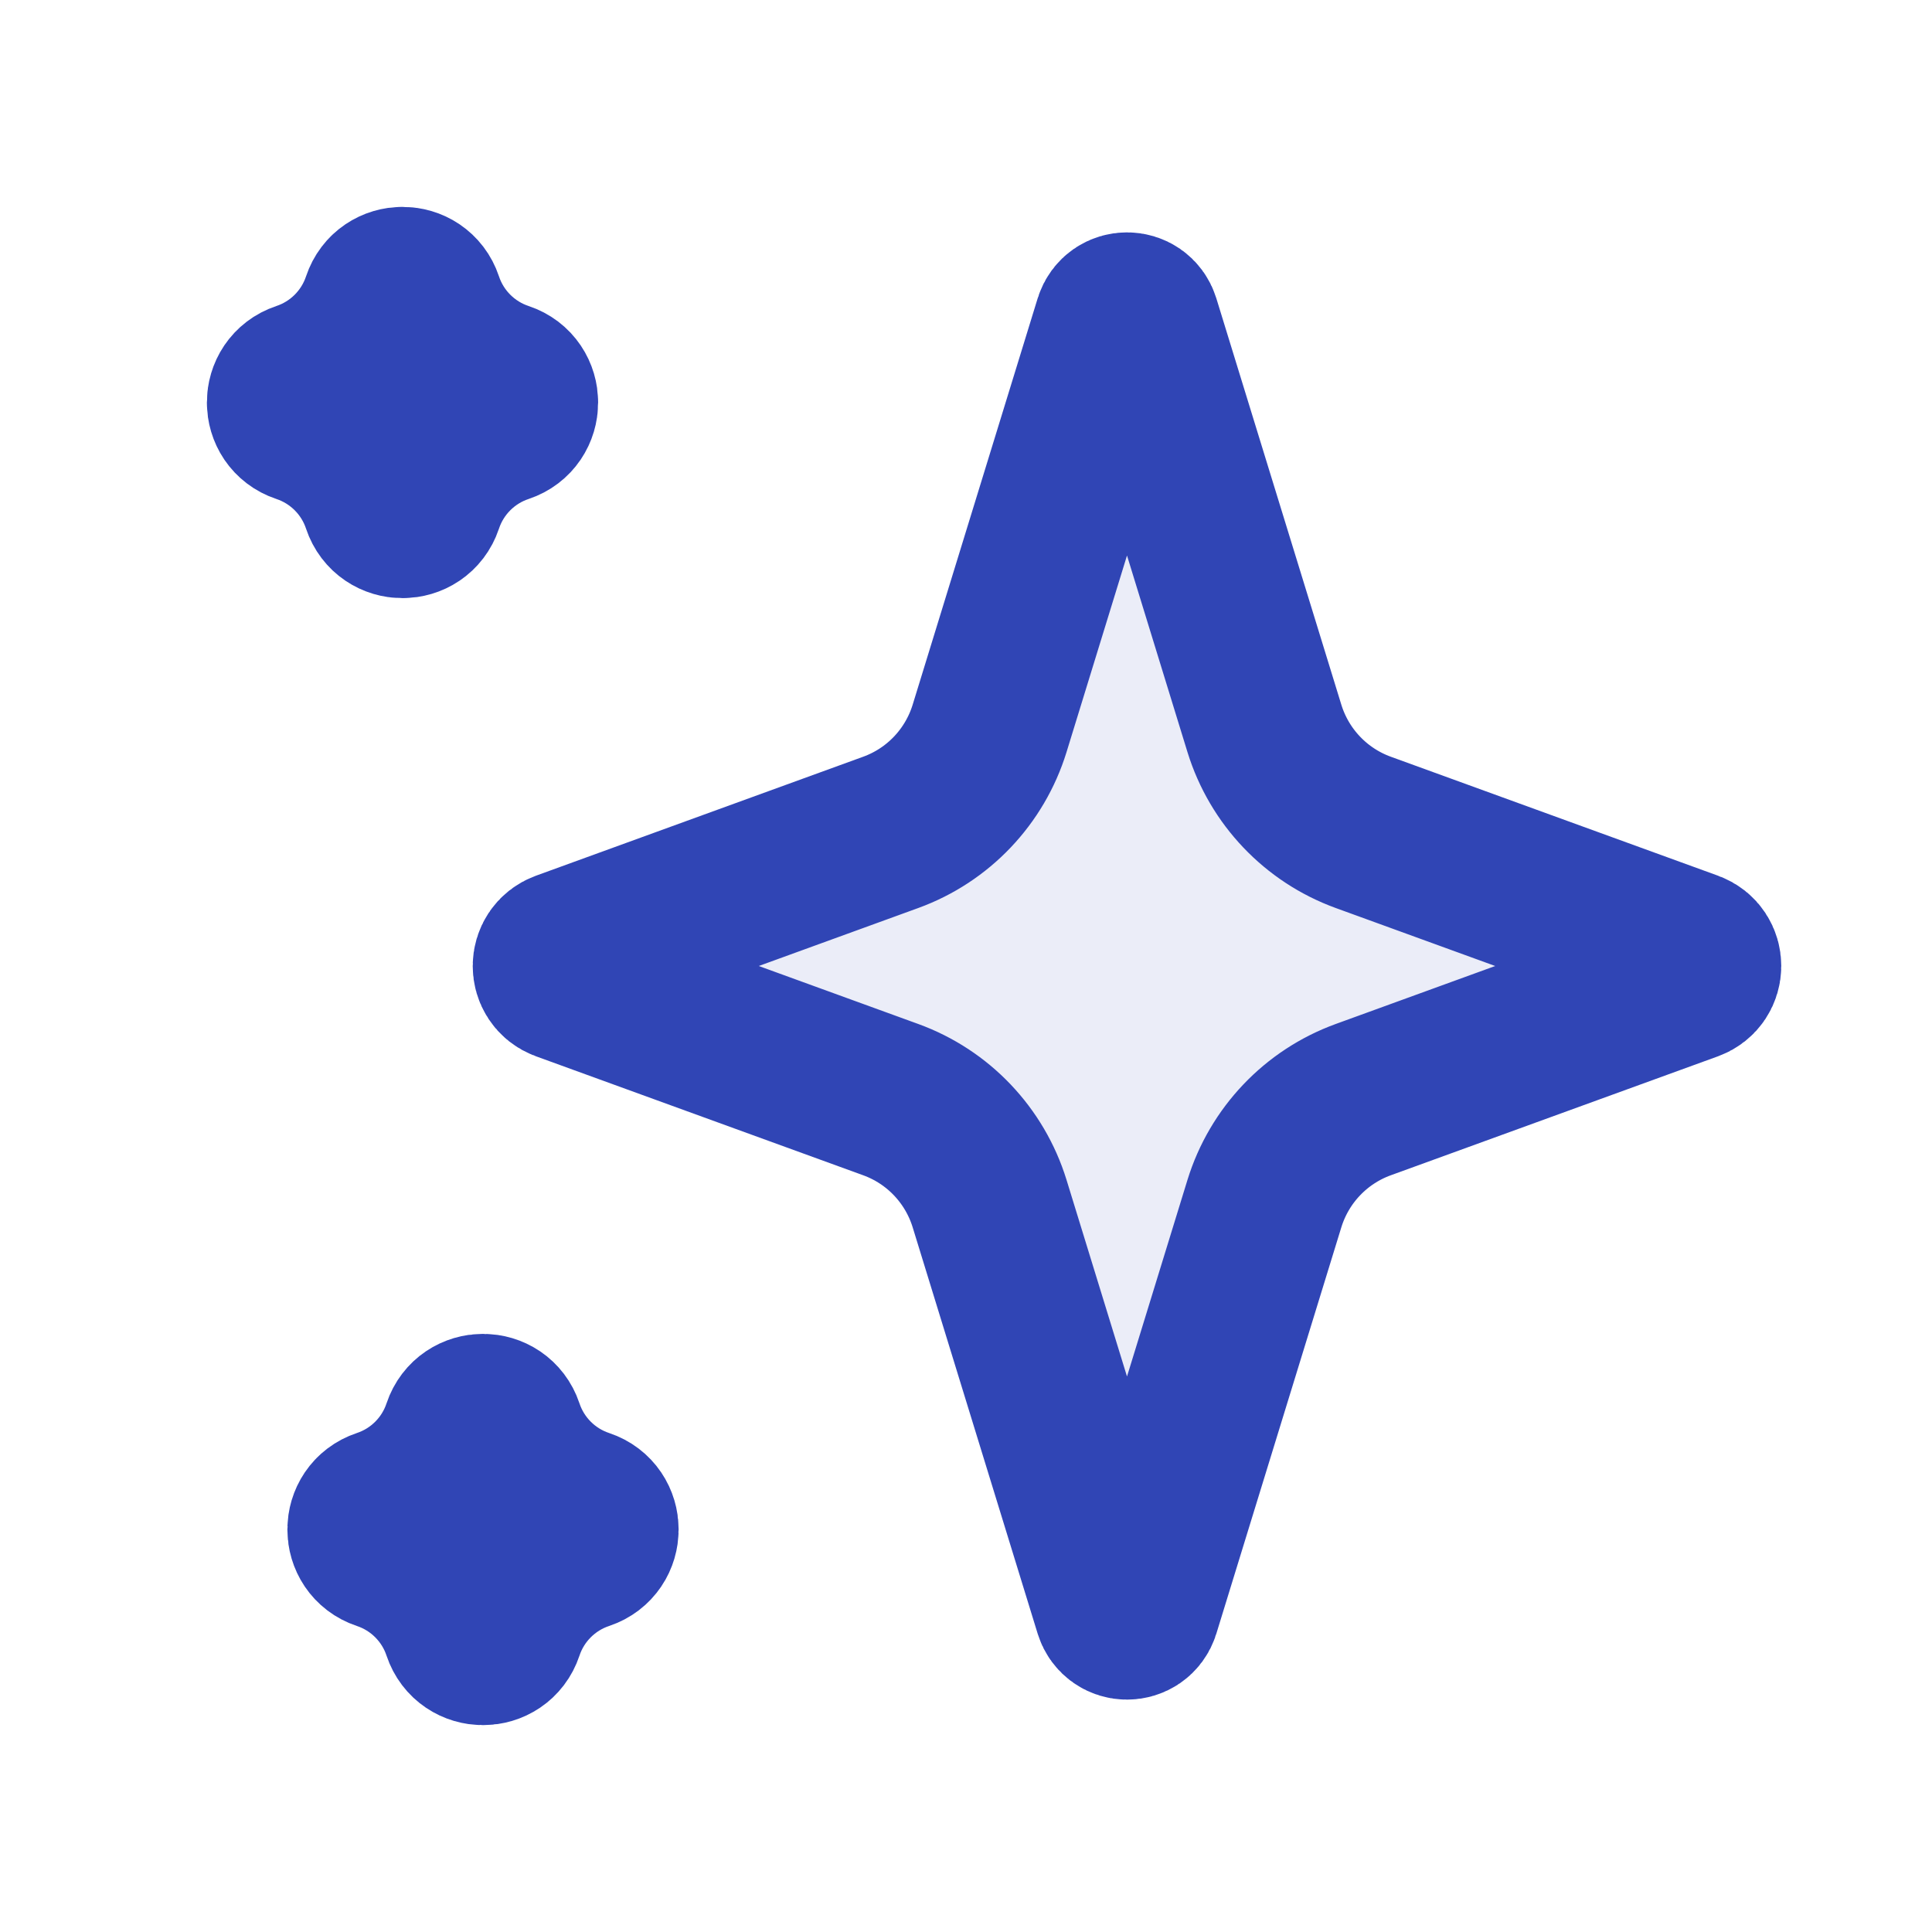
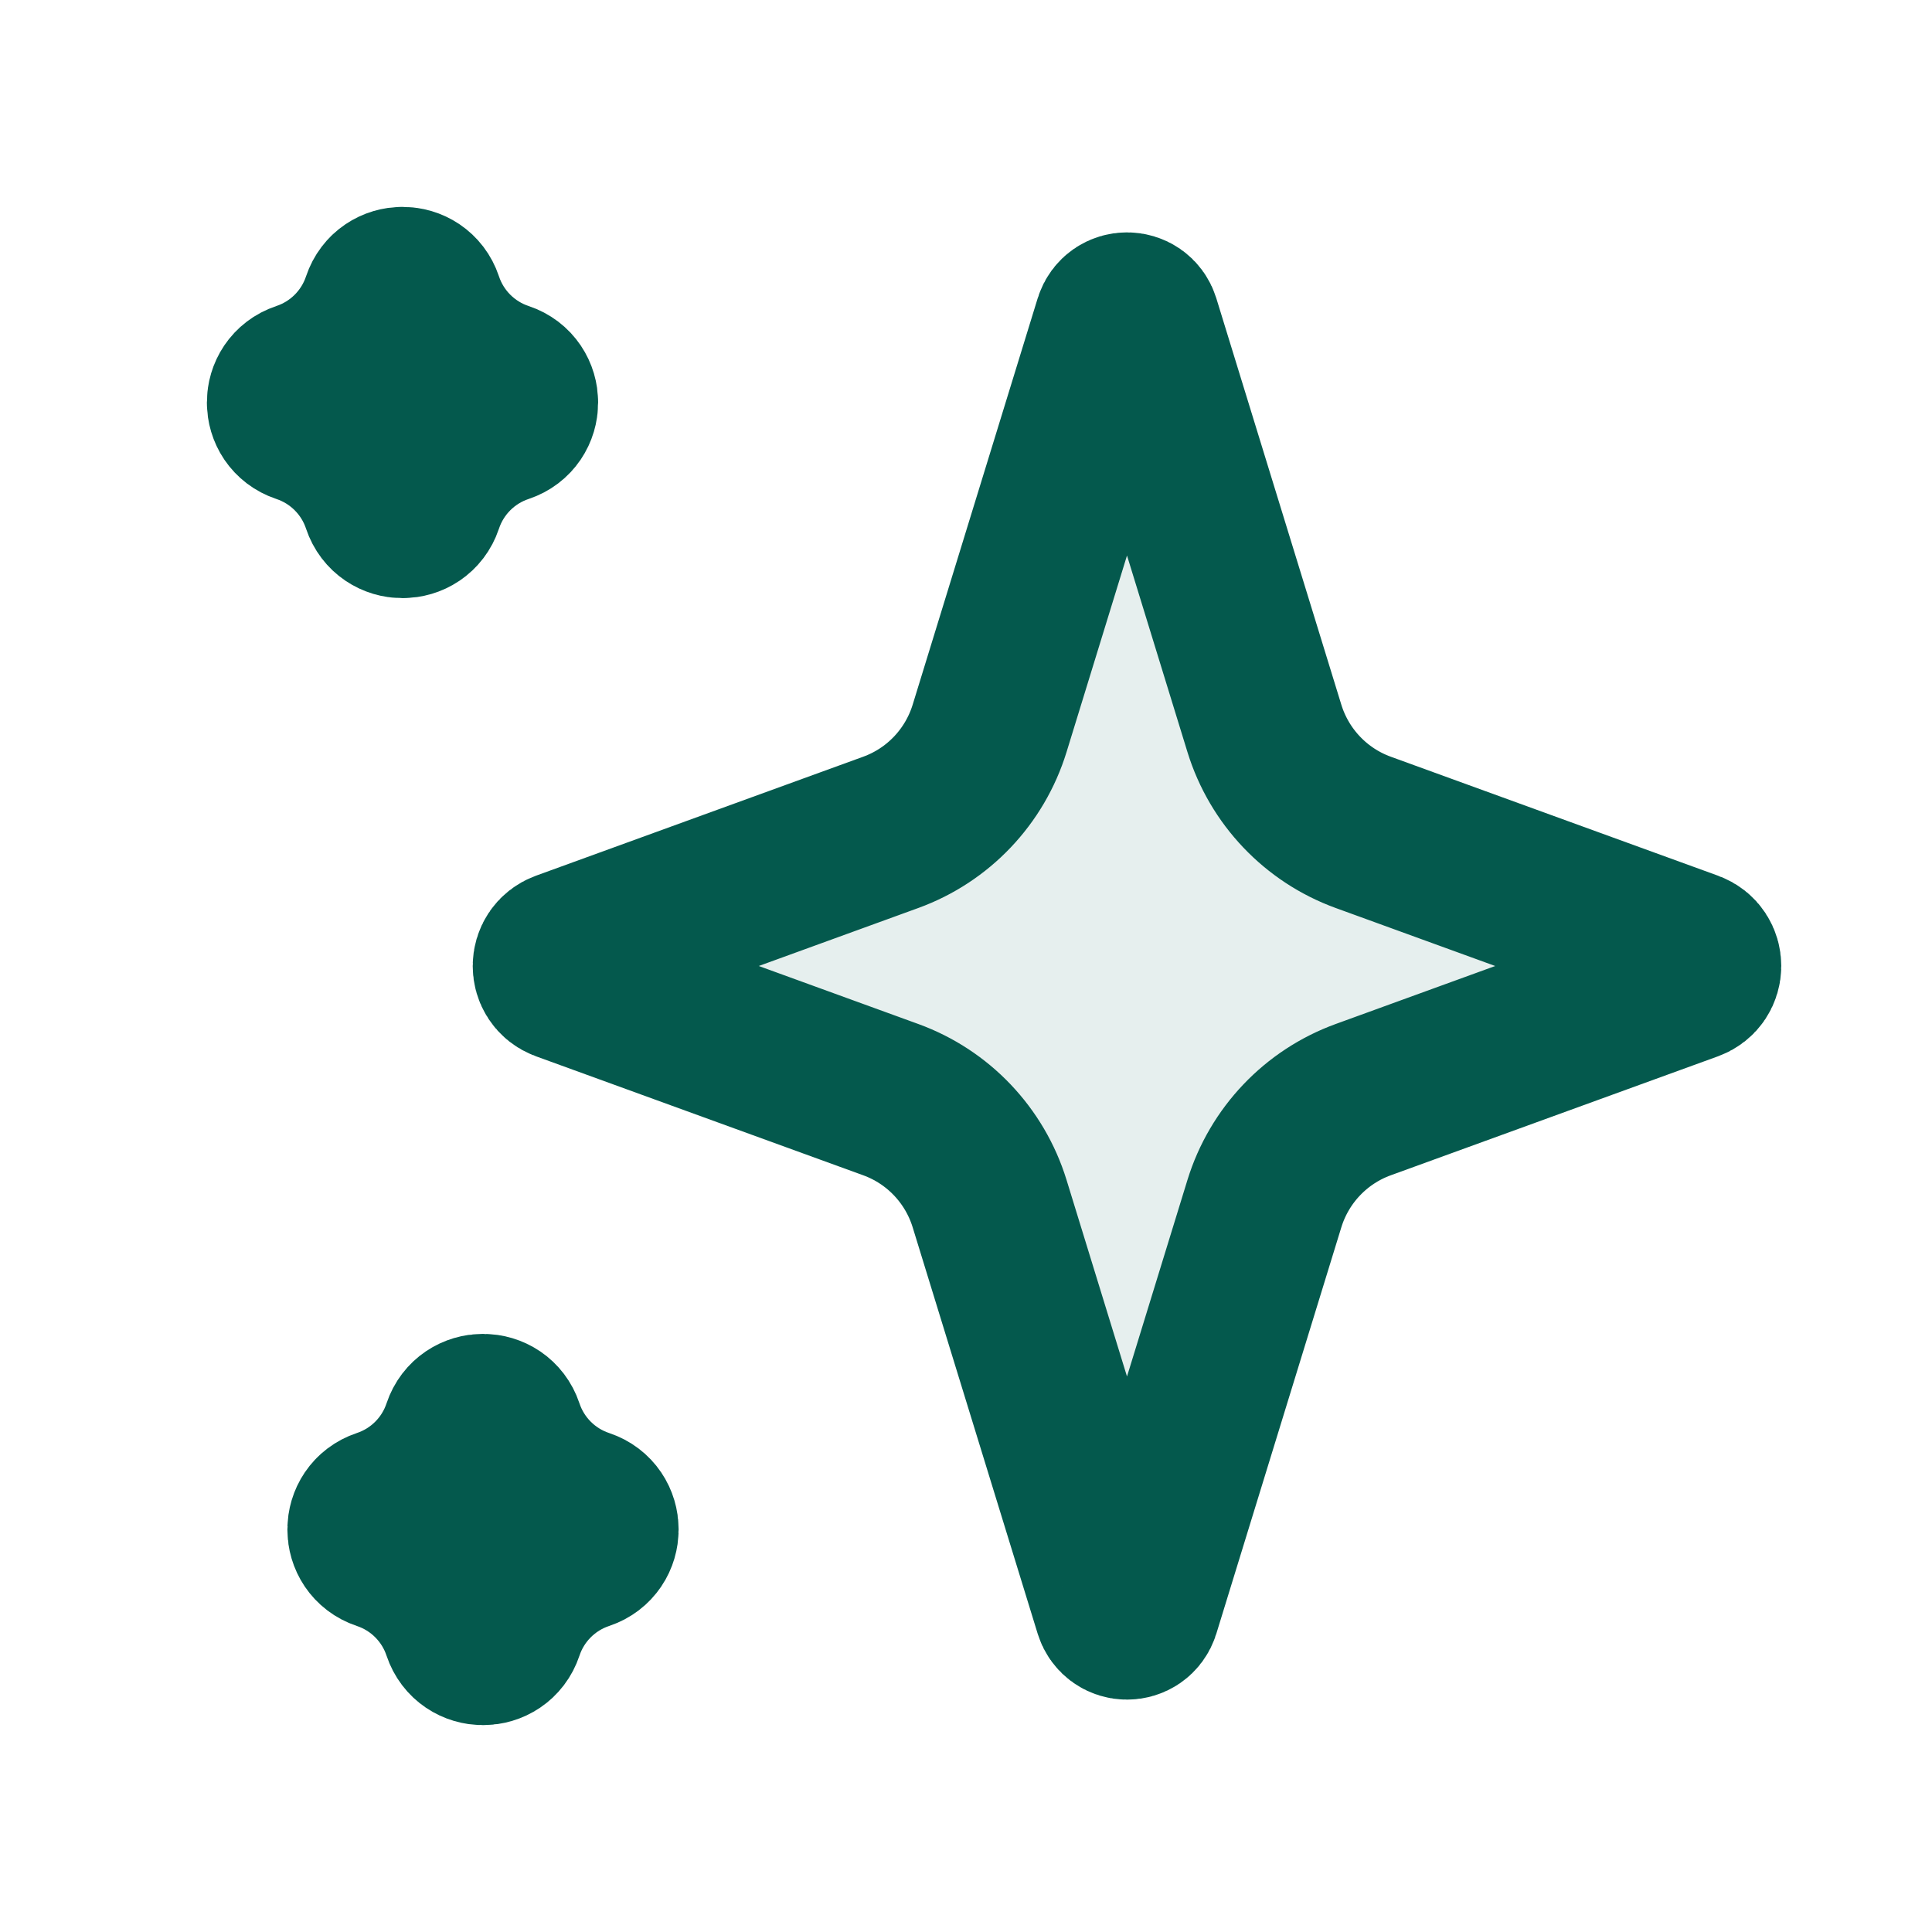
<svg xmlns="http://www.w3.org/2000/svg" width="25px" height="25px" viewBox="0 0 24 24" fill="none">
-   <path opacity="0.1" d="M21 12.182L16.935 13.66C16.346 13.874 15.892 14.352 15.707 14.951L14.154 20C14.107 20.151 13.893 20.151 13.846 20L12.293 14.951C12.108 14.352 11.654 13.874 11.065 13.66L7 12.182C6.83 12.12 6.83 11.88 7 11.818L11.065 10.34C11.654 10.126 12.108 9.648 12.293 9.049L13.846 4C13.893 3.849 14.107 3.849 14.154 4L15.707 9.049C15.892 9.648 16.346 10.126 16.935 10.34L21 11.818C21.17 11.88 21.17 12.12 21 12.182Z" fill="#3045B5" />
-   <path d="M21 12.182L16.935 13.66C16.346 13.874 15.892 14.352 15.707 14.951L14.154 20C14.107 20.151 13.893 20.151 13.846 20L12.293 14.951C12.108 14.352 11.654 13.874 11.065 13.66L7 12.182C6.83 12.12 6.83 11.88 7 11.818L11.065 10.34C11.654 10.126 12.108 9.648 12.293 9.049L13.846 4C13.893 3.849 14.107 3.849 14.154 4L15.707 9.049C15.892 9.648 16.346 10.126 16.935 10.34L21 11.818C21.17 11.88 21.17 12.12 21 12.182Z" stroke="#3045B5" stroke-width="2" stroke-linecap="round" stroke-linejoin="round" />
-   <path d="M3.75 5.25C4.222 5.407 4.593 5.778 4.75 6.25C4.83 6.49 5.17 6.49 5.25 6.25C5.407 5.778 5.778 5.407 6.25 5.25C6.49 5.17 6.49 4.83 6.25 4.75C5.778 4.593 5.407 4.222 5.25 3.75C5.17 3.51 4.83 3.51 4.75 3.75C4.593 4.222 4.222 4.593 3.75 4.75C3.51 4.83 3.51 5.17 3.75 5.25Z" stroke="#3045B5" stroke-width="2" stroke-linecap="round" stroke-linejoin="round" />
-   <path d="M7.25 19.25C6.778 19.407 6.407 19.778 6.25 20.25C6.17 20.49 5.83 20.49 5.75 20.25C5.593 19.778 5.222 19.407 4.75 19.25C4.51 19.17 4.51 18.83 4.75 18.75C5.222 18.593 5.593 18.222 5.75 17.75C5.83 17.51 6.17 17.51 6.25 17.75C6.407 18.222 6.778 18.593 7.25 18.75C7.49 18.83 7.49 19.17 7.25 19.25Z" stroke="#3045B5" stroke-width="2" stroke-linecap="round" stroke-linejoin="round" />
+   <path opacity="0.1" d="M21 12.182L16.935 13.66C16.346 13.874 15.892 14.352 15.707 14.951L14.154 20C14.107 20.151 13.893 20.151 13.846 20L12.293 14.951C12.108 14.352 11.654 13.874 11.065 13.66L7 12.182C6.83 12.12 6.83 11.88 7 11.818L11.065 10.34C11.654 10.126 12.108 9.648 12.293 9.049L13.846 4C13.893 3.849 14.107 3.849 14.154 4L15.707 9.049C15.892 9.648 16.346 10.126 16.935 10.34L21 11.818C21.17 11.88 21.17 12.12 21 12.182Z" fill="#04594D" />
+   <path d="M21 12.182L16.935 13.66C16.346 13.874 15.892 14.352 15.707 14.951L14.154 20C14.107 20.151 13.893 20.151 13.846 20L12.293 14.951C12.108 14.352 11.654 13.874 11.065 13.66L7 12.182C6.83 12.12 6.83 11.88 7 11.818L11.065 10.34C11.654 10.126 12.108 9.648 12.293 9.049L13.846 4C13.893 3.849 14.107 3.849 14.154 4L15.707 9.049C15.892 9.648 16.346 10.126 16.935 10.34L21 11.818C21.17 11.88 21.17 12.12 21 12.182Z" stroke="#04594D" stroke-width="2" stroke-linecap="round" stroke-linejoin="round" />
+   <path d="M3.75 5.25C4.222 5.407 4.593 5.778 4.75 6.25C4.83 6.49 5.17 6.49 5.25 6.25C5.407 5.778 5.778 5.407 6.25 5.25C6.49 5.17 6.49 4.83 6.25 4.75C5.778 4.593 5.407 4.222 5.25 3.75C5.17 3.51 4.83 3.51 4.75 3.75C4.593 4.222 4.222 4.593 3.75 4.75C3.51 4.83 3.51 5.17 3.75 5.25Z" stroke="#04594D" stroke-width="2" stroke-linecap="round" stroke-linejoin="round" />
+   <path d="M7.25 19.25C6.778 19.407 6.407 19.778 6.25 20.25C6.17 20.49 5.83 20.49 5.75 20.25C5.593 19.778 5.222 19.407 4.75 19.25C4.51 19.17 4.51 18.83 4.75 18.75C5.222 18.593 5.593 18.222 5.75 17.75C5.83 17.51 6.17 17.51 6.25 17.75C6.407 18.222 6.778 18.593 7.25 18.75C7.49 18.83 7.49 19.17 7.25 19.25Z" stroke="#04594D" stroke-width="2" stroke-linecap="round" stroke-linejoin="round" />
</svg>
